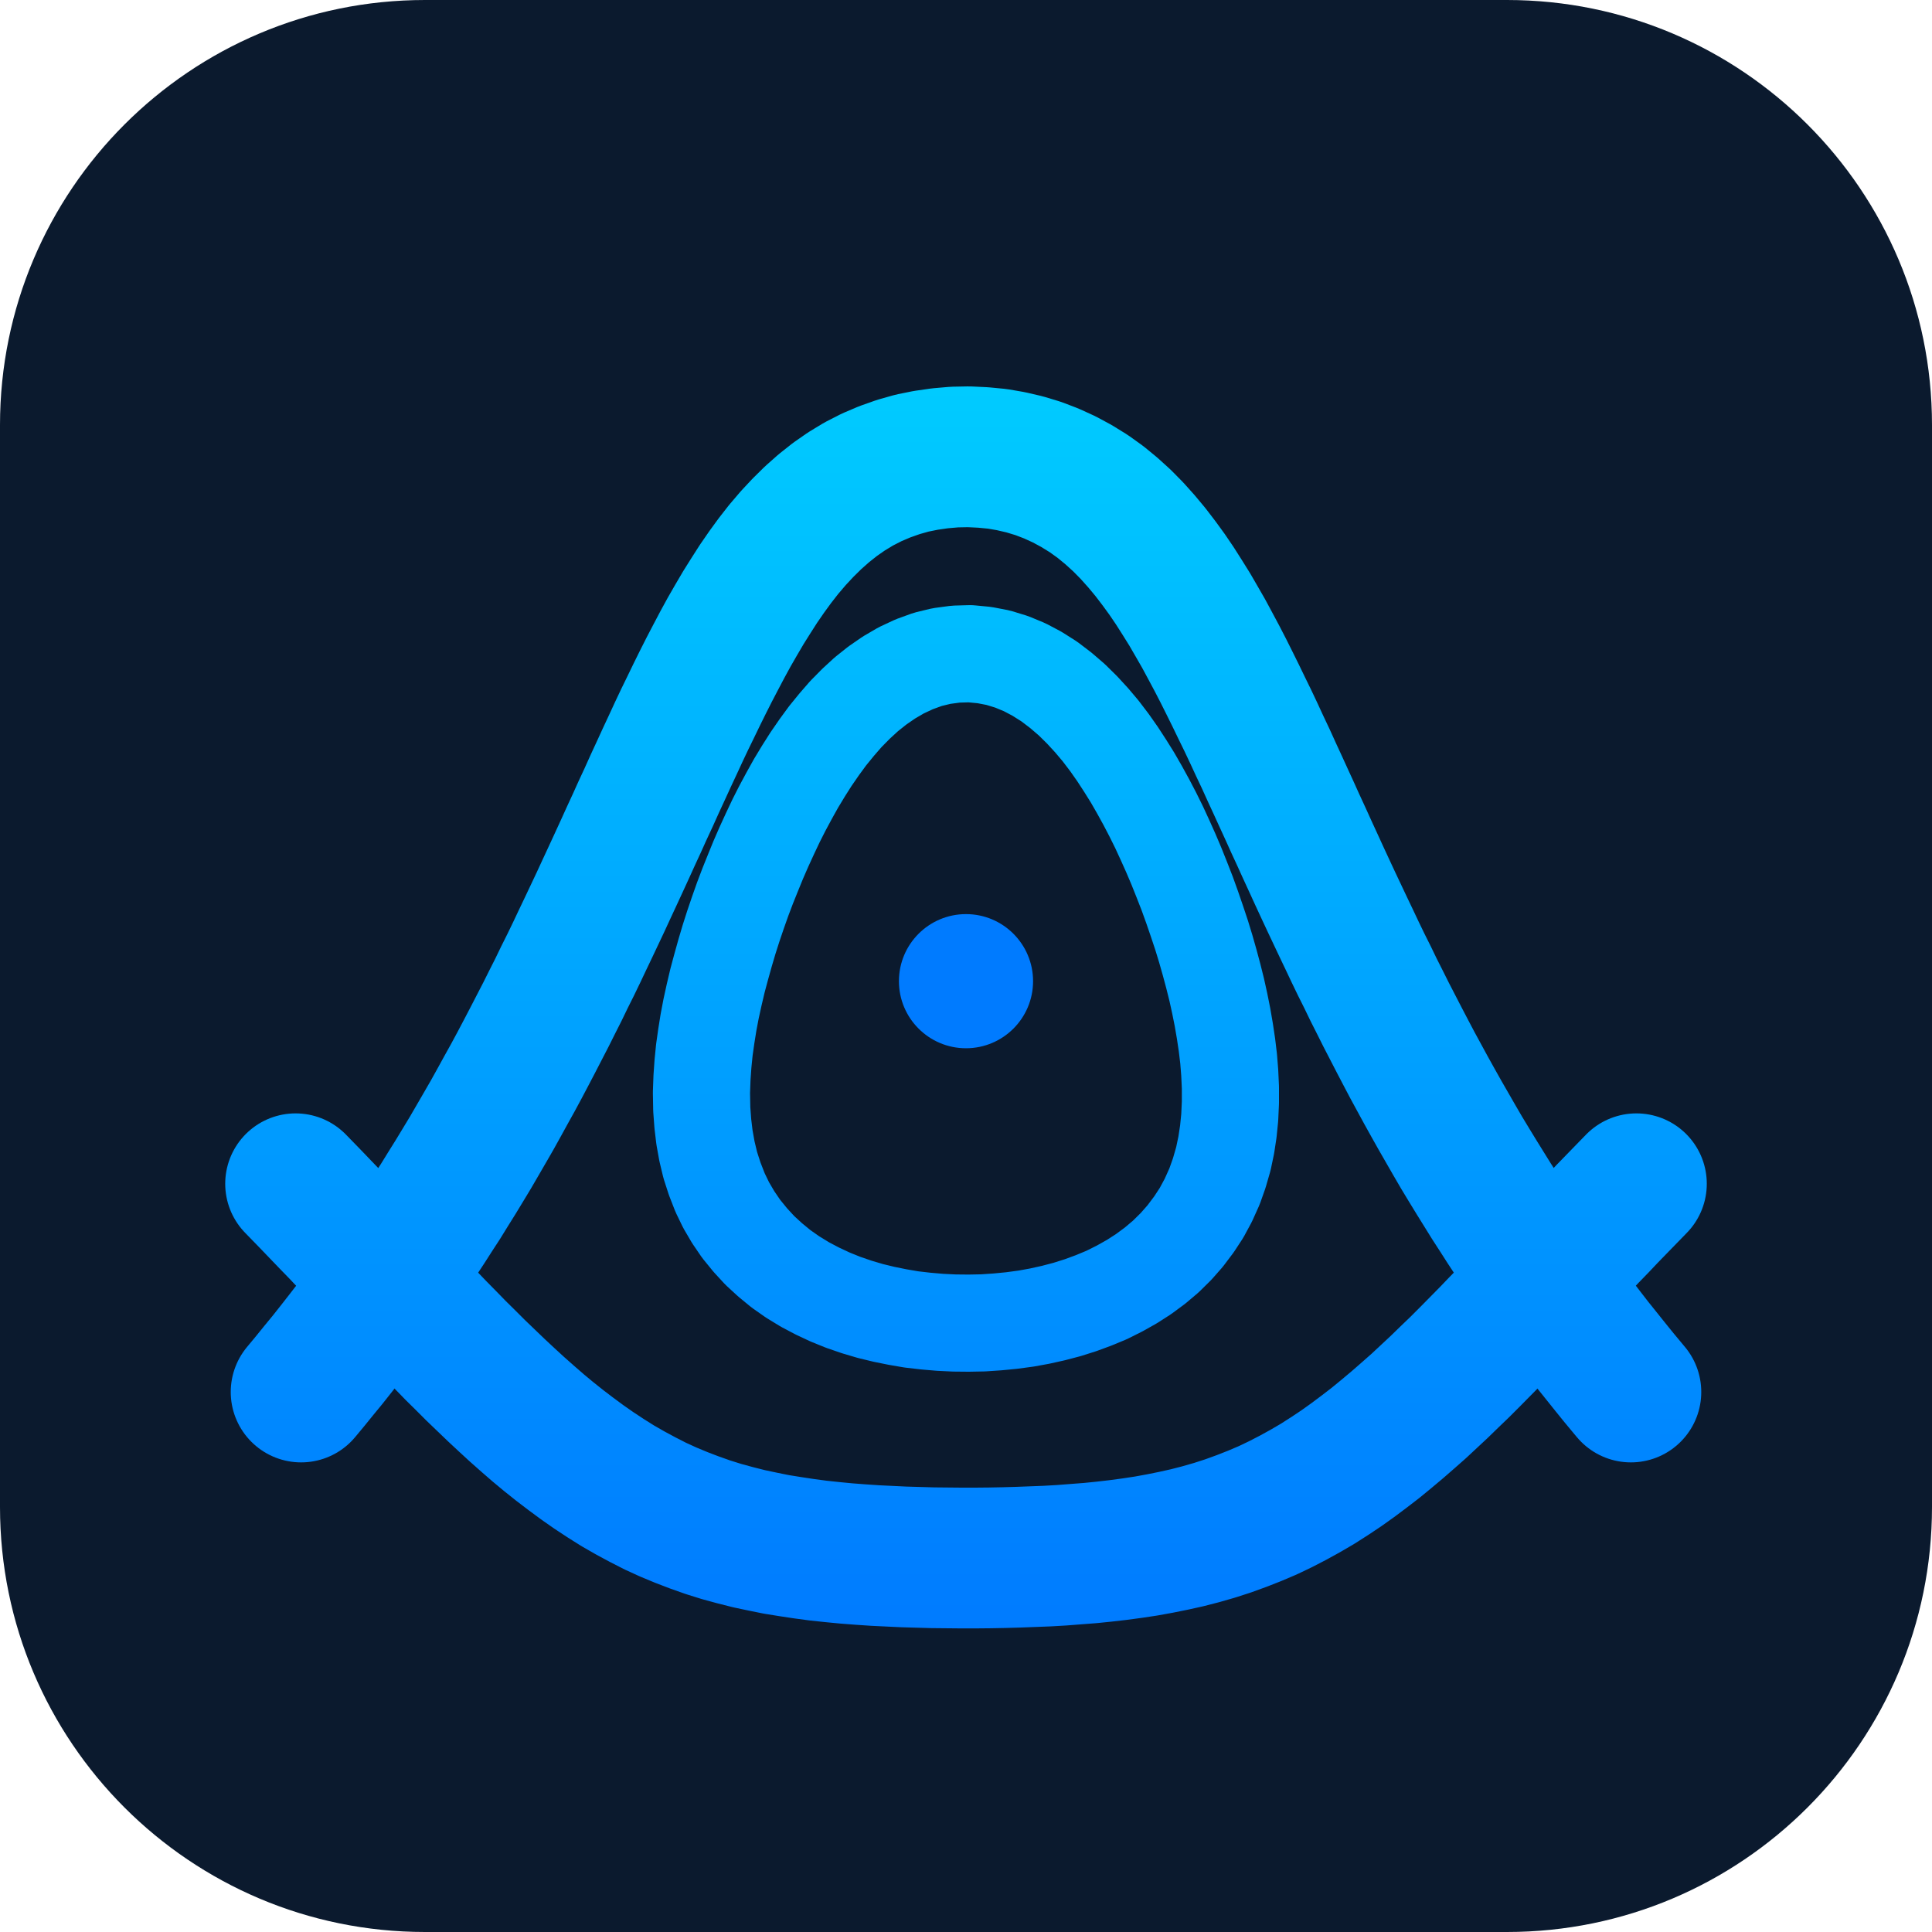
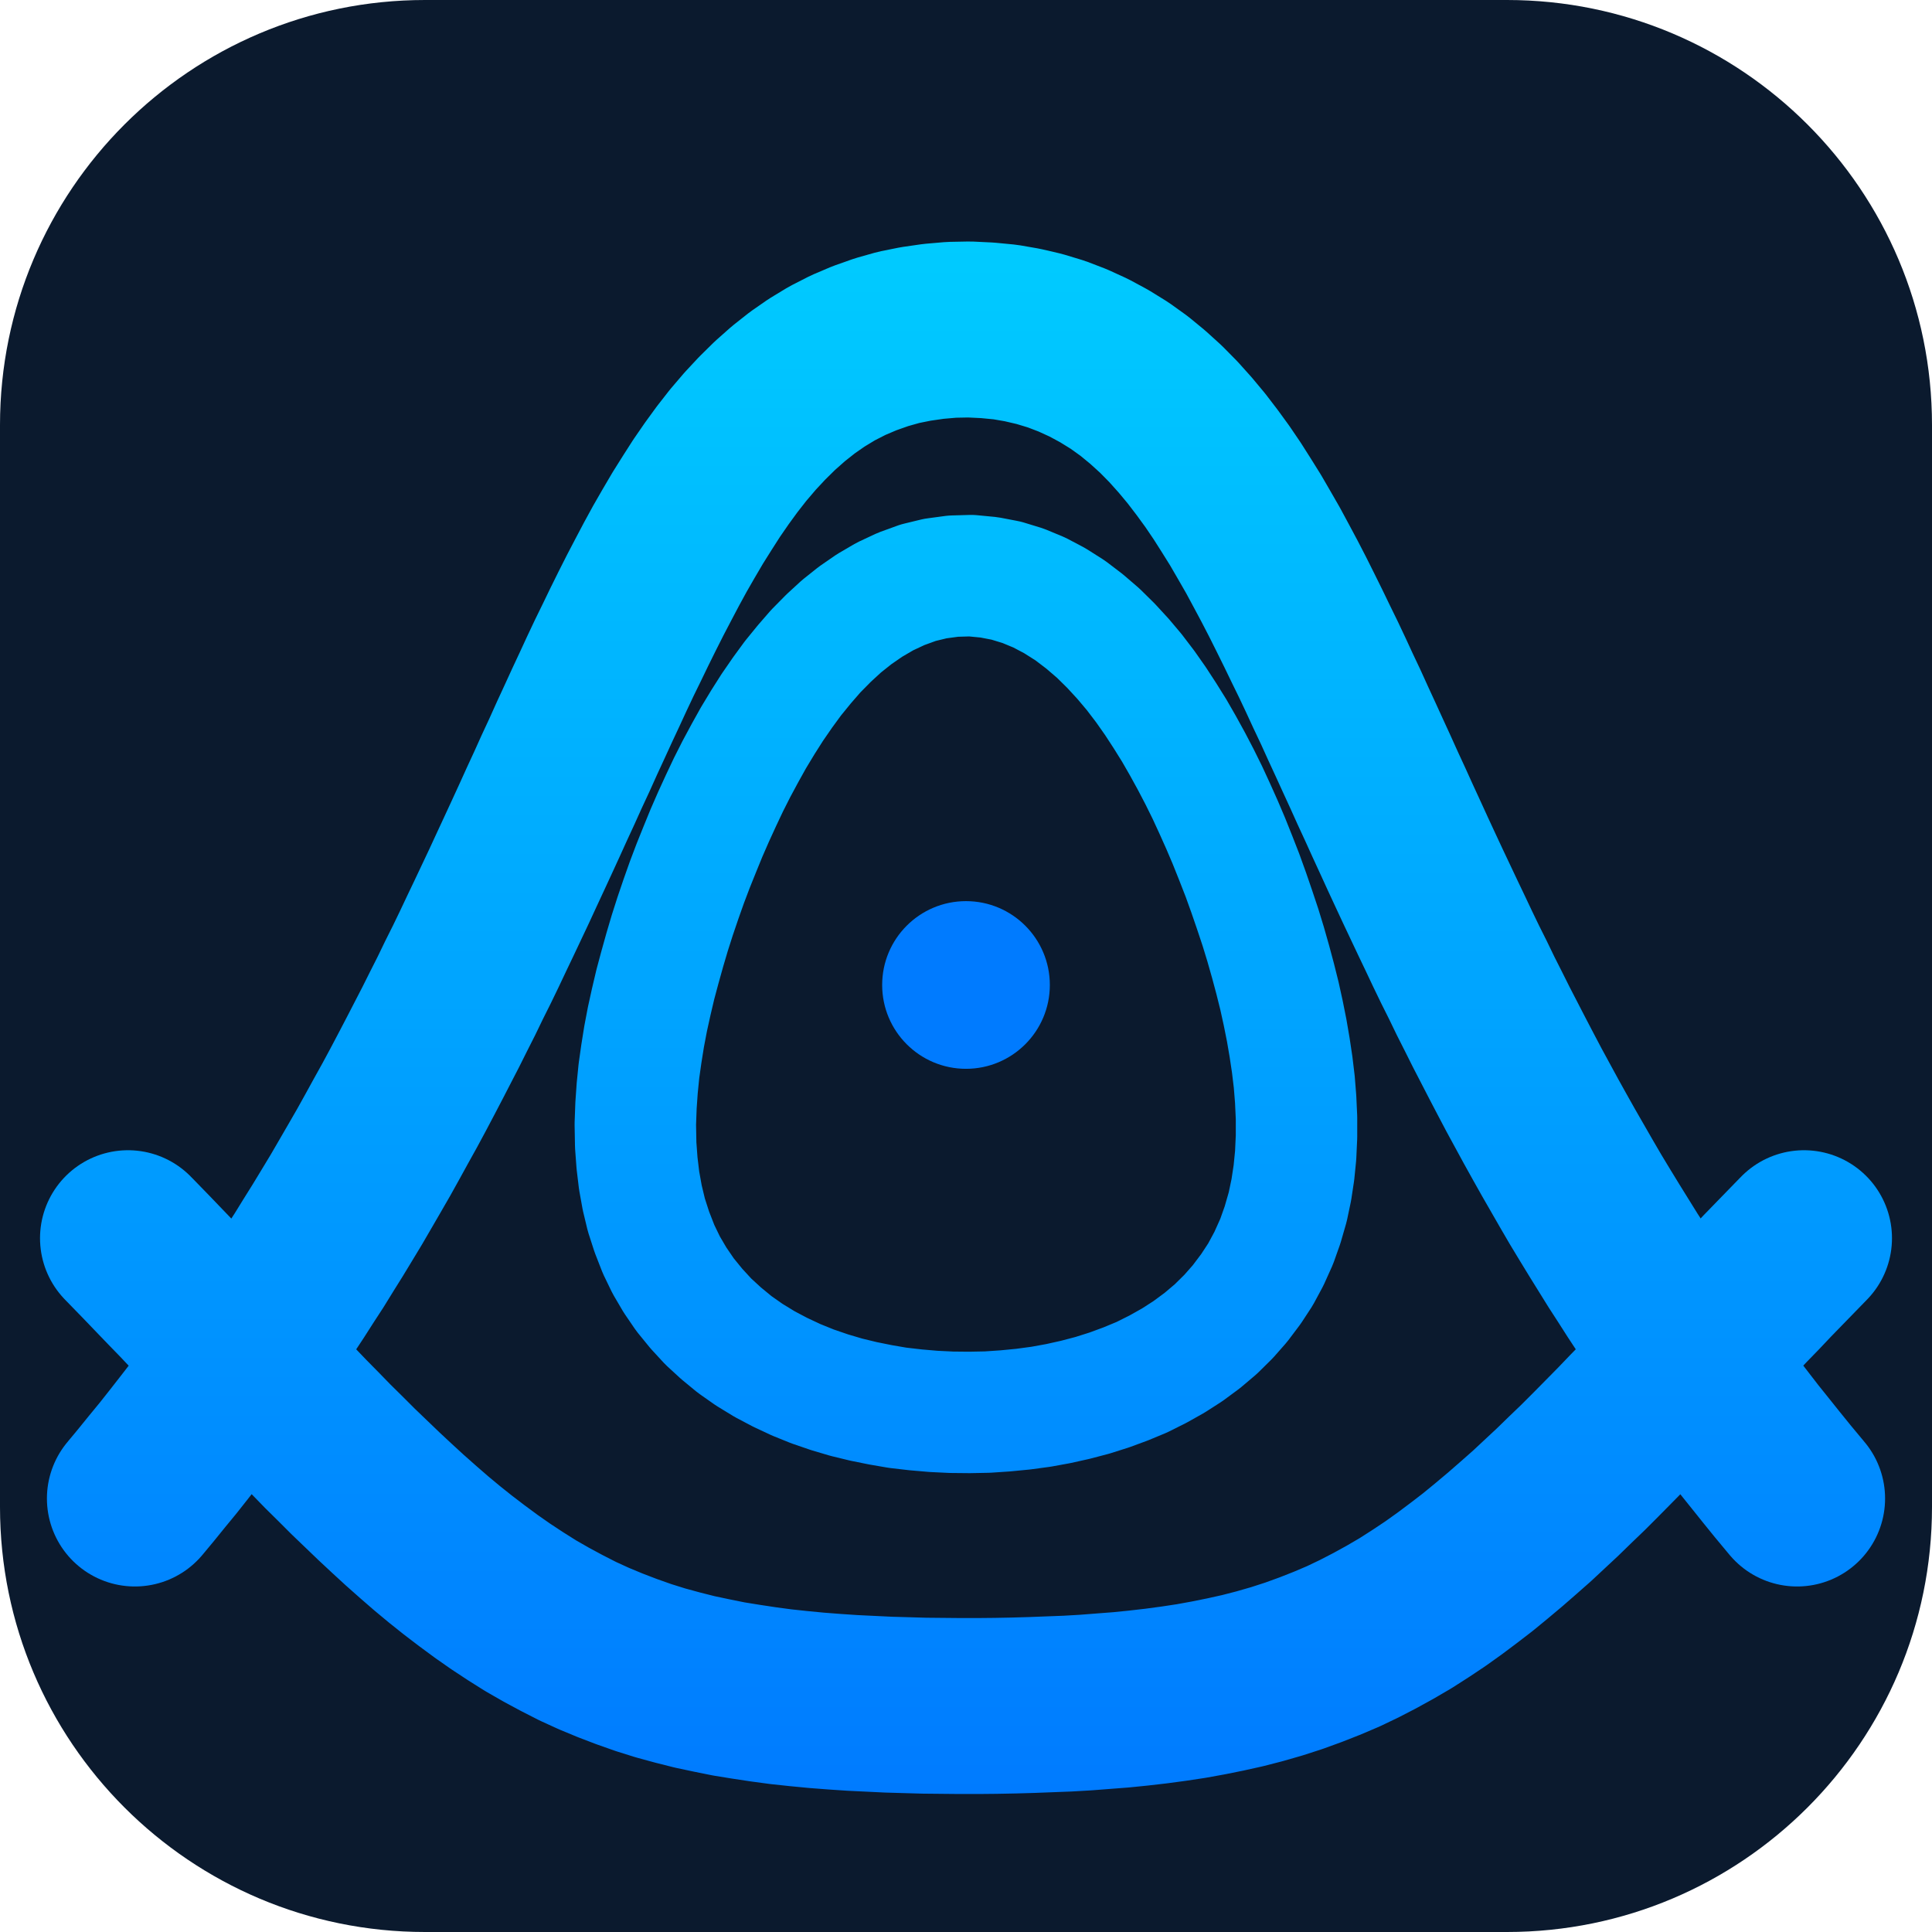
- <svg xmlns="http://www.w3.org/2000/svg" height="256" width="256" viewBox="-23.00 -18.00 140.00 140.00" role="img" aria-label="VAFT mark">
+ <svg xmlns="http://www.w3.org/2000/svg" height="256" width="256" viewBox="-9.00 -4.00 112.00 112.00" role="img" aria-label="VAFT mark">
  <defs>
    <linearGradient id="g" gradientUnits="userSpaceOnUse" x1="0" y1="100" x2="0" y2="0">
      <stop offset="0" stop-color="#007bff" />
      <stop offset="1" stop-color="#00d4ff" />
    </linearGradient>
  </defs>
-   <rect x="-23.00" y="-18.00" width="140.00" height="140.00" rx="30.80" fill="#0b1a2e" />
+   <rect x="-9.00" y="-4.00" width="112.00" height="112.00" rx="24.64" fill="#0b1a2e" />
  <g fill="none" stroke-linecap="round" stroke-linejoin="round">
    <path d="M27.85,62.35 L27.93,63.43 L28.05,64.43 L28.23,65.43 L28.47,66.43 L28.79,67.42 L29.18,68.42 L29.62,69.33 L30.13,70.20 L30.71,71.05 L31.37,71.86 L32.06,72.61 L32.80,73.29 L33.59,73.94 L34.43,74.53 L35.33,75.08 L36.22,75.55 L37.16,75.99 L38.10,76.37 L39.09,76.71 L40.07,77.00 L41.06,77.24 L42.05,77.44 L43.04,77.61 L44.08,77.73 L45.12,77.82 L46.16,77.87 L47.20,77.88 L48.24,77.86 L49.28,77.79 L50.31,77.69 L51.35,77.55 L52.34,77.37 L53.33,77.15 L54.32,76.89 L55.30,76.58 L56.25,76.23 L57.19,75.84 L58.13,75.37 L59.02,74.87 L59.86,74.33 L60.70,73.71 L61.48,73.05 L62.22,72.32 L62.88,71.57 L63.52,70.72 L64.07,69.88 L64.56,68.97 L65.01,67.97 L65.35,67.01 L65.65,65.97 L65.86,64.97 L66.01,63.98 L66.11,62.98 L66.16,61.89 L66.16,60.80 L66.11,59.72 L66.03,58.72 L65.91,57.72 L65.76,56.72 L65.59,55.73 L65.39,54.73 L65.17,53.73 L64.92,52.73 L64.66,51.76 L64.37,50.74 L64.07,49.76 L63.73,48.74 L63.39,47.75 L63.03,46.75 L62.64,45.75 L62.24,44.75 L61.84,43.81 L61.41,42.85 L60.99,41.94 L60.54,41.03 L60.07,40.13 L59.57,39.22 L59.07,38.35 L58.54,37.50 L57.98,36.64 L57.39,35.80 L56.75,34.96 L56.10,34.19 L55.41,33.44 L54.67,32.71 L53.88,32.03 L53.04,31.39 L52.14,30.82 L51.25,30.35 L50.31,29.96 L49.33,29.66 L48.34,29.47 L47.30,29.37 L46.26,29.40 L45.22,29.54 L44.23,29.78 L43.24,30.14 L42.30,30.58 L41.41,31.10 L40.57,31.68 L39.78,32.31 L39.04,32.99 L38.29,33.75 L37.63,34.51 L36.97,35.32 L36.37,36.14 L35.77,37.01 L35.23,37.86 L34.68,38.77 L34.19,39.65 L33.69,40.58 L33.23,41.49 L32.80,42.40 L32.36,43.36 L31.95,44.30 L31.57,45.23 L31.18,46.20 L30.82,47.15 L30.48,48.11 L30.14,49.11 L29.83,50.08 L29.54,51.06 L29.25,52.10 L28.99,53.07 L28.75,54.09 L28.53,55.09 L28.34,56.09 L28.18,57.09 L28.04,58.08 L27.94,59.08 L27.87,60.08 L27.83,61.17 L27.85,62.25 L27.85,62.35 Z" stroke="url(#g)" stroke-width="7.04" />
    <path d="M-1.18,82.87 L-0.54,82.10 L0.10,81.31 L0.75,80.52 L1.39,79.71 L2.03,78.89 L2.68,78.05 L3.30,77.22 L3.91,76.40 L4.50,75.58 L5.10,74.77 L4.41,74.02 L3.71,73.29 L3.02,72.56 L2.33,71.84 L1.64,71.11 L0.94,70.39 L0.20,69.62 L-0.52,68.87 L-1.22,68.15 L-1.58,67.78" stroke="url(#g)" stroke-width="10.2" />
    <path d="M5.10,74.77 L5.81,75.49 L6.50,76.22 L7.19,76.94 L7.89,77.67 L8.59,78.40 L9.30,79.12 L10.01,79.85 L10.74,80.57 L11.47,81.30 L12.22,82.02 L12.97,82.74 L13.71,83.43 L14.45,84.11 L15.24,84.81 L16.00,85.47 L16.77,86.11 L17.56,86.74 L18.36,87.35 L19.20,87.97 L20.03,88.55 L20.88,89.11 L21.77,89.67 L22.66,90.18 L23.55,90.66 L24.49,91.14 L25.43,91.57 L26.37,91.96 L27.31,92.32 L28.30,92.67 L29.29,92.98 L30.28,93.25 L31.27,93.50 L32.26,93.71 L33.25,93.91 L34.24,94.07 L35.23,94.22 L36.27,94.36 L37.30,94.47 L38.34,94.57 L39.38,94.65 L40.42,94.72 L41.46,94.77 L42.50,94.82 L43.54,94.85 L44.58,94.88 L45.61,94.89 L46.65,94.90 L47.69,94.90 L48.73,94.89 L49.77,94.87 L50.81,94.84 L51.85,94.80 L52.89,94.76 L53.93,94.70 L54.96,94.62 L56.00,94.54 L56.99,94.44 L58.03,94.32 L59.07,94.18 L60.06,94.03 L61.05,93.85 L62.04,93.65 L63.03,93.43 L64.00,93.18 L65.01,92.89 L66.00,92.57 L66.99,92.21 L67.93,91.84 L68.87,91.44 L69.79,91.00 L70.70,90.53 L71.59,90.04 L72.48,89.52 L73.37,88.95 L74.21,88.39 L75.05,87.79 L75.85,87.19 L76.67,86.56 L77.45,85.92 L78.26,85.24 L79.04,84.56 L79.80,83.89 L80.54,83.20 L81.28,82.51 L82.02,81.79 L82.77,81.07 L83.51,80.33 L84.25,79.58 L84.97,78.85 L85.67,78.12 L86.37,77.40 L87.07,76.67 L87.76,75.95 L88.45,75.22 L88.53,74.22 L87.91,73.34 L87.34,72.50 L86.77,71.66 L86.19,70.78 L85.64,69.92 L85.09,69.07 L84.55,68.20 L84.01,67.33 L83.46,66.43 L82.91,65.52 L82.38,64.61 L81.88,63.74 L81.34,62.80 L80.84,61.91 L80.34,61.01 L79.85,60.11 L79.35,59.19 L78.86,58.26 L78.39,57.36 L77.92,56.45 L77.45,55.54 L77.00,54.64 L76.54,53.73 L76.10,52.82 L75.65,51.92 L75.21,51.01 L74.78,50.10 L74.35,49.20 L73.92,48.29 L73.49,47.38 L73.07,46.48 L72.62,45.51 L72.19,44.57 L71.73,43.57 L71.29,42.60 L70.86,41.67 L70.45,40.76 L70.00,39.78 L69.58,38.86 L69.16,37.95 L68.72,36.98 L68.28,36.05 L67.86,35.14 L67.43,34.23 L66.99,33.33 L66.55,32.42 L66.10,31.51 L65.65,30.61 L65.18,29.70 L64.71,28.82 L64.22,27.91 L63.72,27.04 L63.21,26.16 L62.68,25.31 L62.14,24.46 L61.57,23.62 L60.98,22.81 L60.36,22.00 L59.71,21.22 L59.02,20.45 L58.30,19.72 L57.54,19.03 L56.75,18.38 L55.90,17.77 L55.01,17.22 L54.12,16.74 L53.18,16.31 L52.24,15.95 L51.25,15.65 L50.26,15.42 L49.28,15.25 L48.24,15.15 L47.20,15.10 L46.16,15.12 L45.12,15.21 L44.08,15.36 L43.09,15.56 L42.10,15.84 L41.11,16.19 L40.17,16.59 L39.23,17.07 L38.34,17.61 L37.52,18.18 L36.71,18.82 L35.92,19.52 L35.18,20.25 L34.49,20.99 L33.79,21.81 L33.15,22.63 L32.56,23.44 L31.96,24.31 L31.41,25.17 L30.87,26.03 L30.33,26.95 L29.83,27.82 L29.35,28.70 L28.87,29.61 L28.40,30.51 L27.94,31.42 L27.49,32.33 L27.05,33.24 L26.61,34.14 L26.18,35.05 L25.76,35.96 L25.33,36.88 L24.89,37.84 L24.46,38.77 L24.01,39.77 L23.55,40.76 L23.14,41.67 L22.71,42.60 L22.27,43.57 L21.82,44.55 L21.39,45.48 L20.93,46.47 L20.51,47.38 L20.08,48.29 L19.65,49.20 L19.22,50.10 L18.79,51.01 L18.35,51.92 L17.90,52.82 L17.46,53.73 L17.00,54.64 L16.55,55.54 L16.08,56.45 L15.61,57.36 L15.14,58.26 L14.66,59.17 L14.17,60.08 L13.67,60.98 L13.17,61.89 L12.67,62.79 L12.14,63.71 L11.63,64.59 L11.09,65.52 L10.54,66.43 L10.00,67.32 L9.45,68.20 L8.92,69.06 L8.36,69.92 L7.81,70.78 L7.23,71.66 L6.66,72.50 L6.09,73.34 L5.50,74.19 L5.10,74.77" stroke="url(#g)" stroke-width="10.2" />
    <path d="M95.58,67.78 L94.87,68.51 L94.16,69.24 L93.46,69.96 L92.77,70.69 L92.07,71.41 L91.38,72.14 L90.69,72.86 L90.00,73.59 L89.31,74.32 L89.35,75.37 L89.94,76.19 L90.56,77.04 L91.17,77.85 L91.80,78.67 L92.41,79.46 L93.06,80.27 L93.70,81.07 L94.34,81.86 L94.98,82.63 L95.18,82.87" stroke="url(#g)" stroke-width="10.2" />
    <circle cx="47.00" cy="53.10" r="4.86" fill="#007bff" stroke="none" />
  </g>
</svg>
